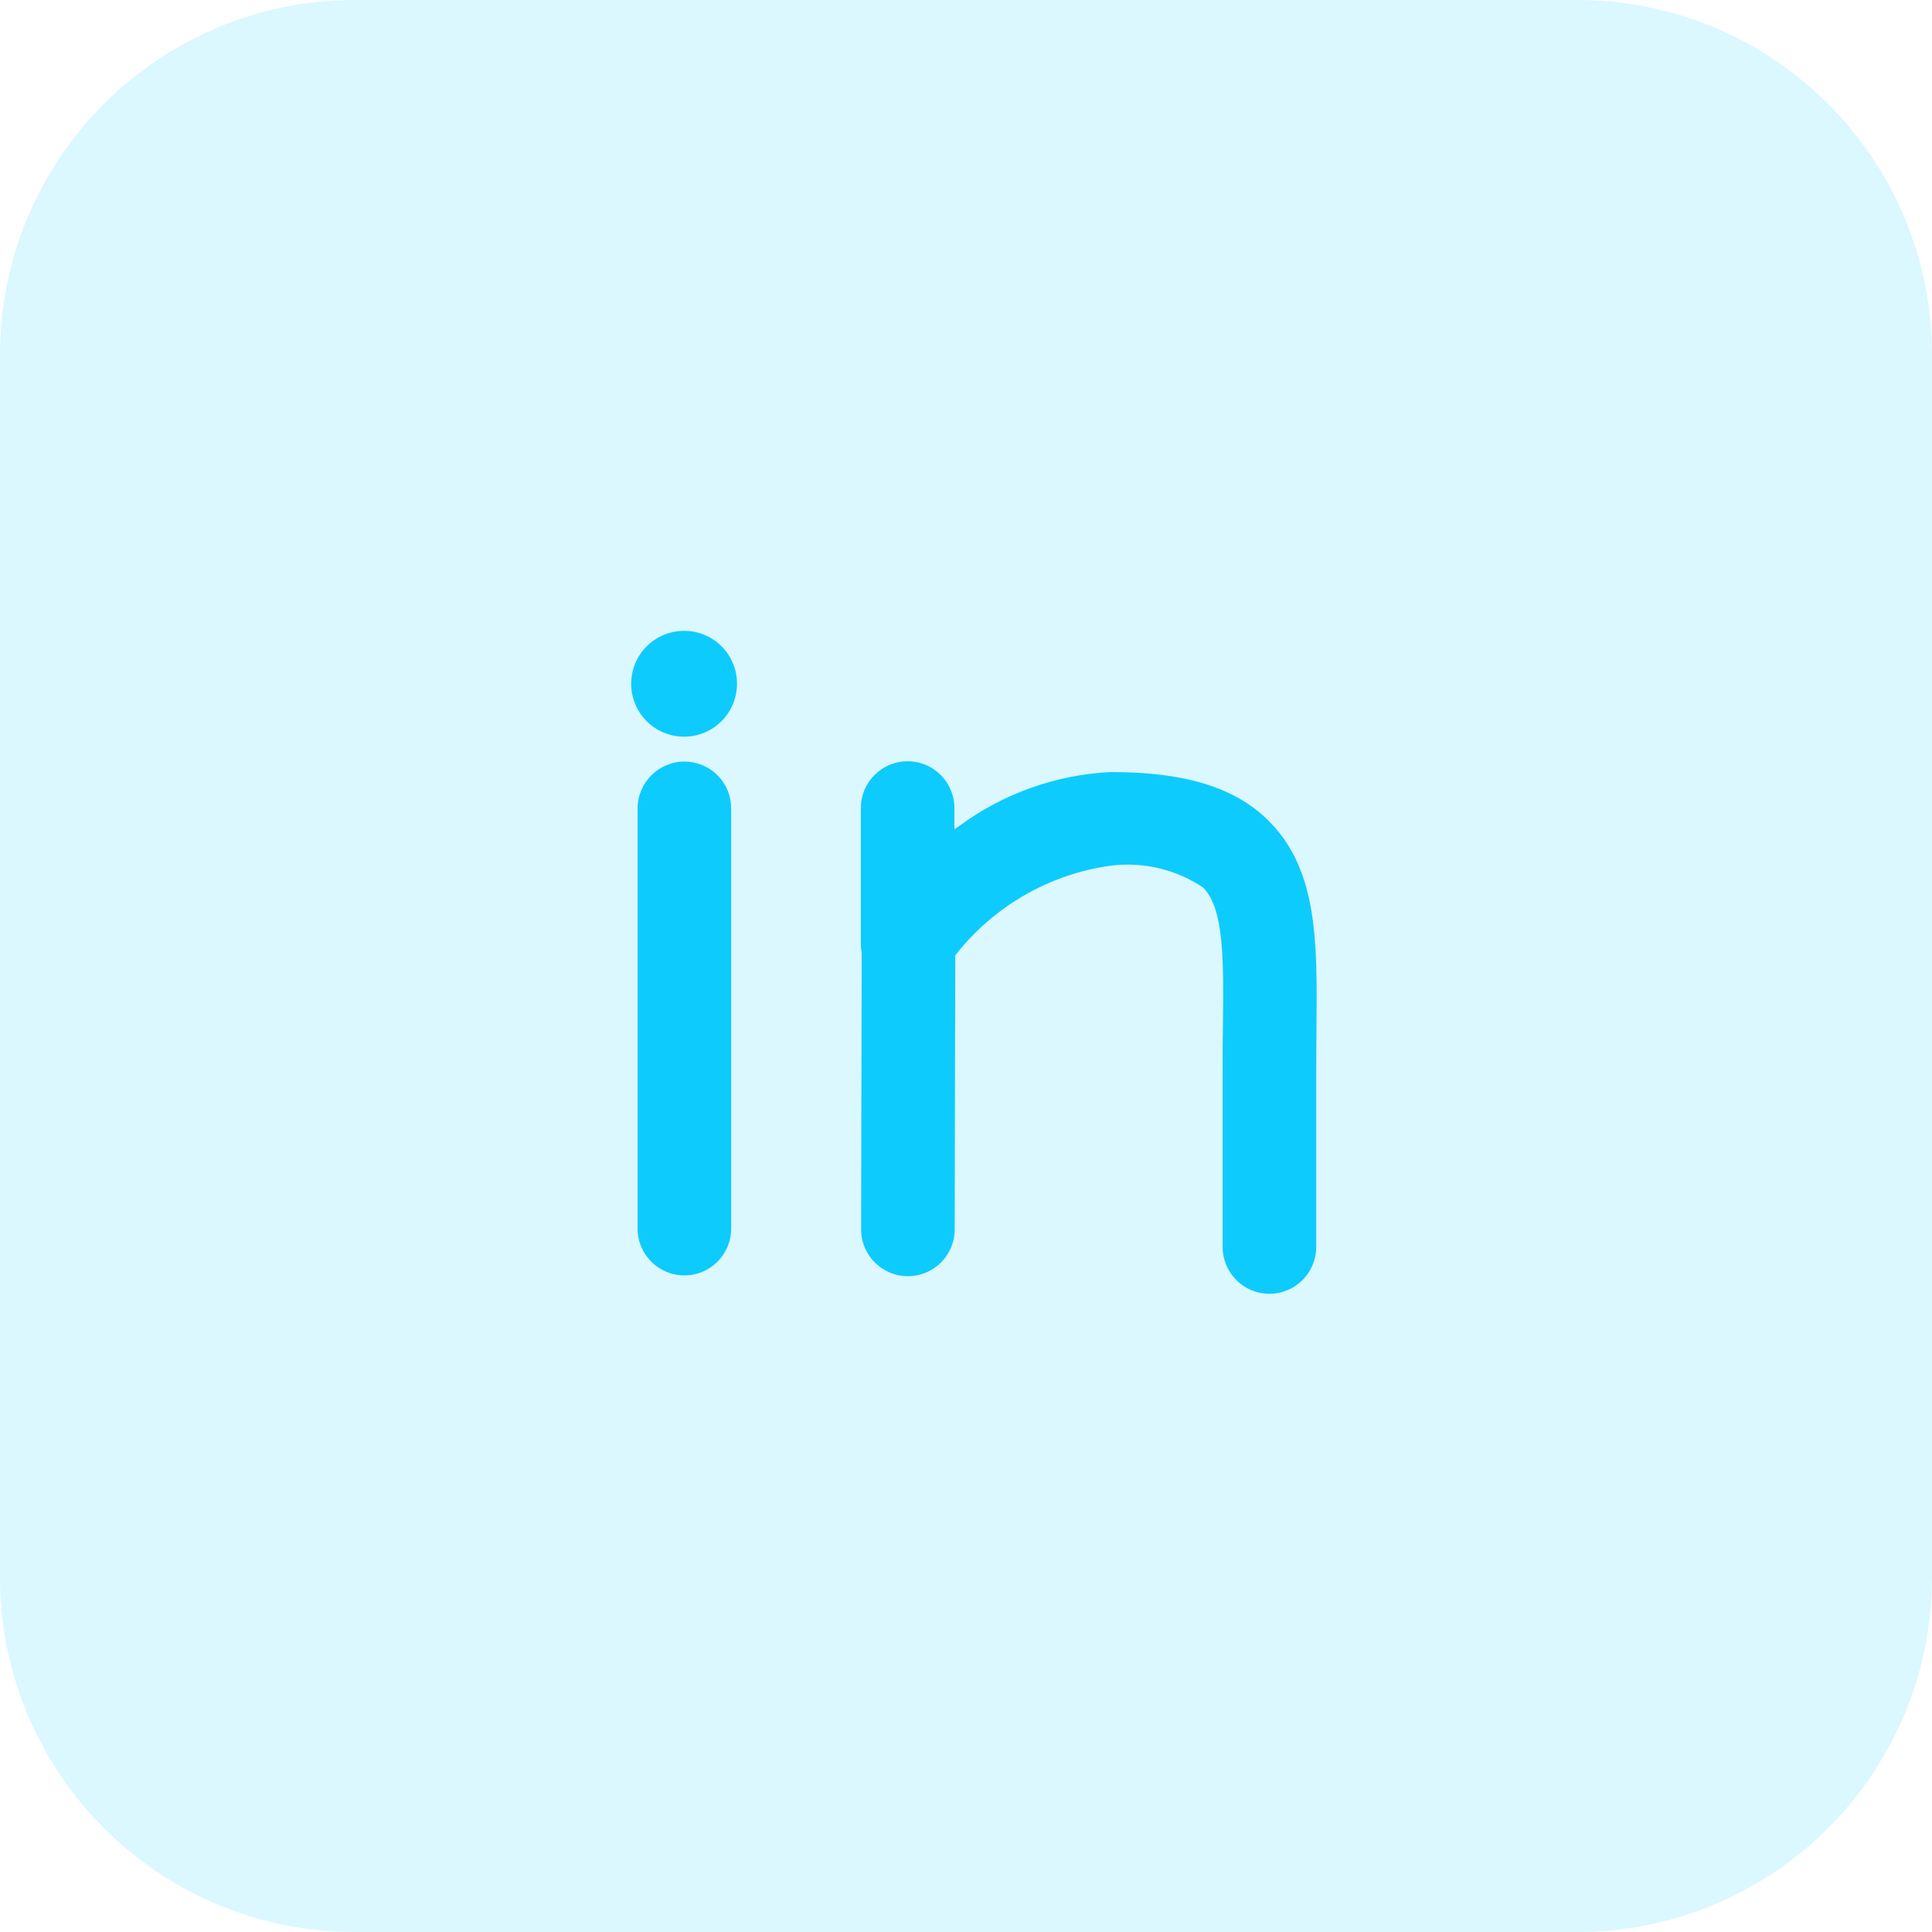
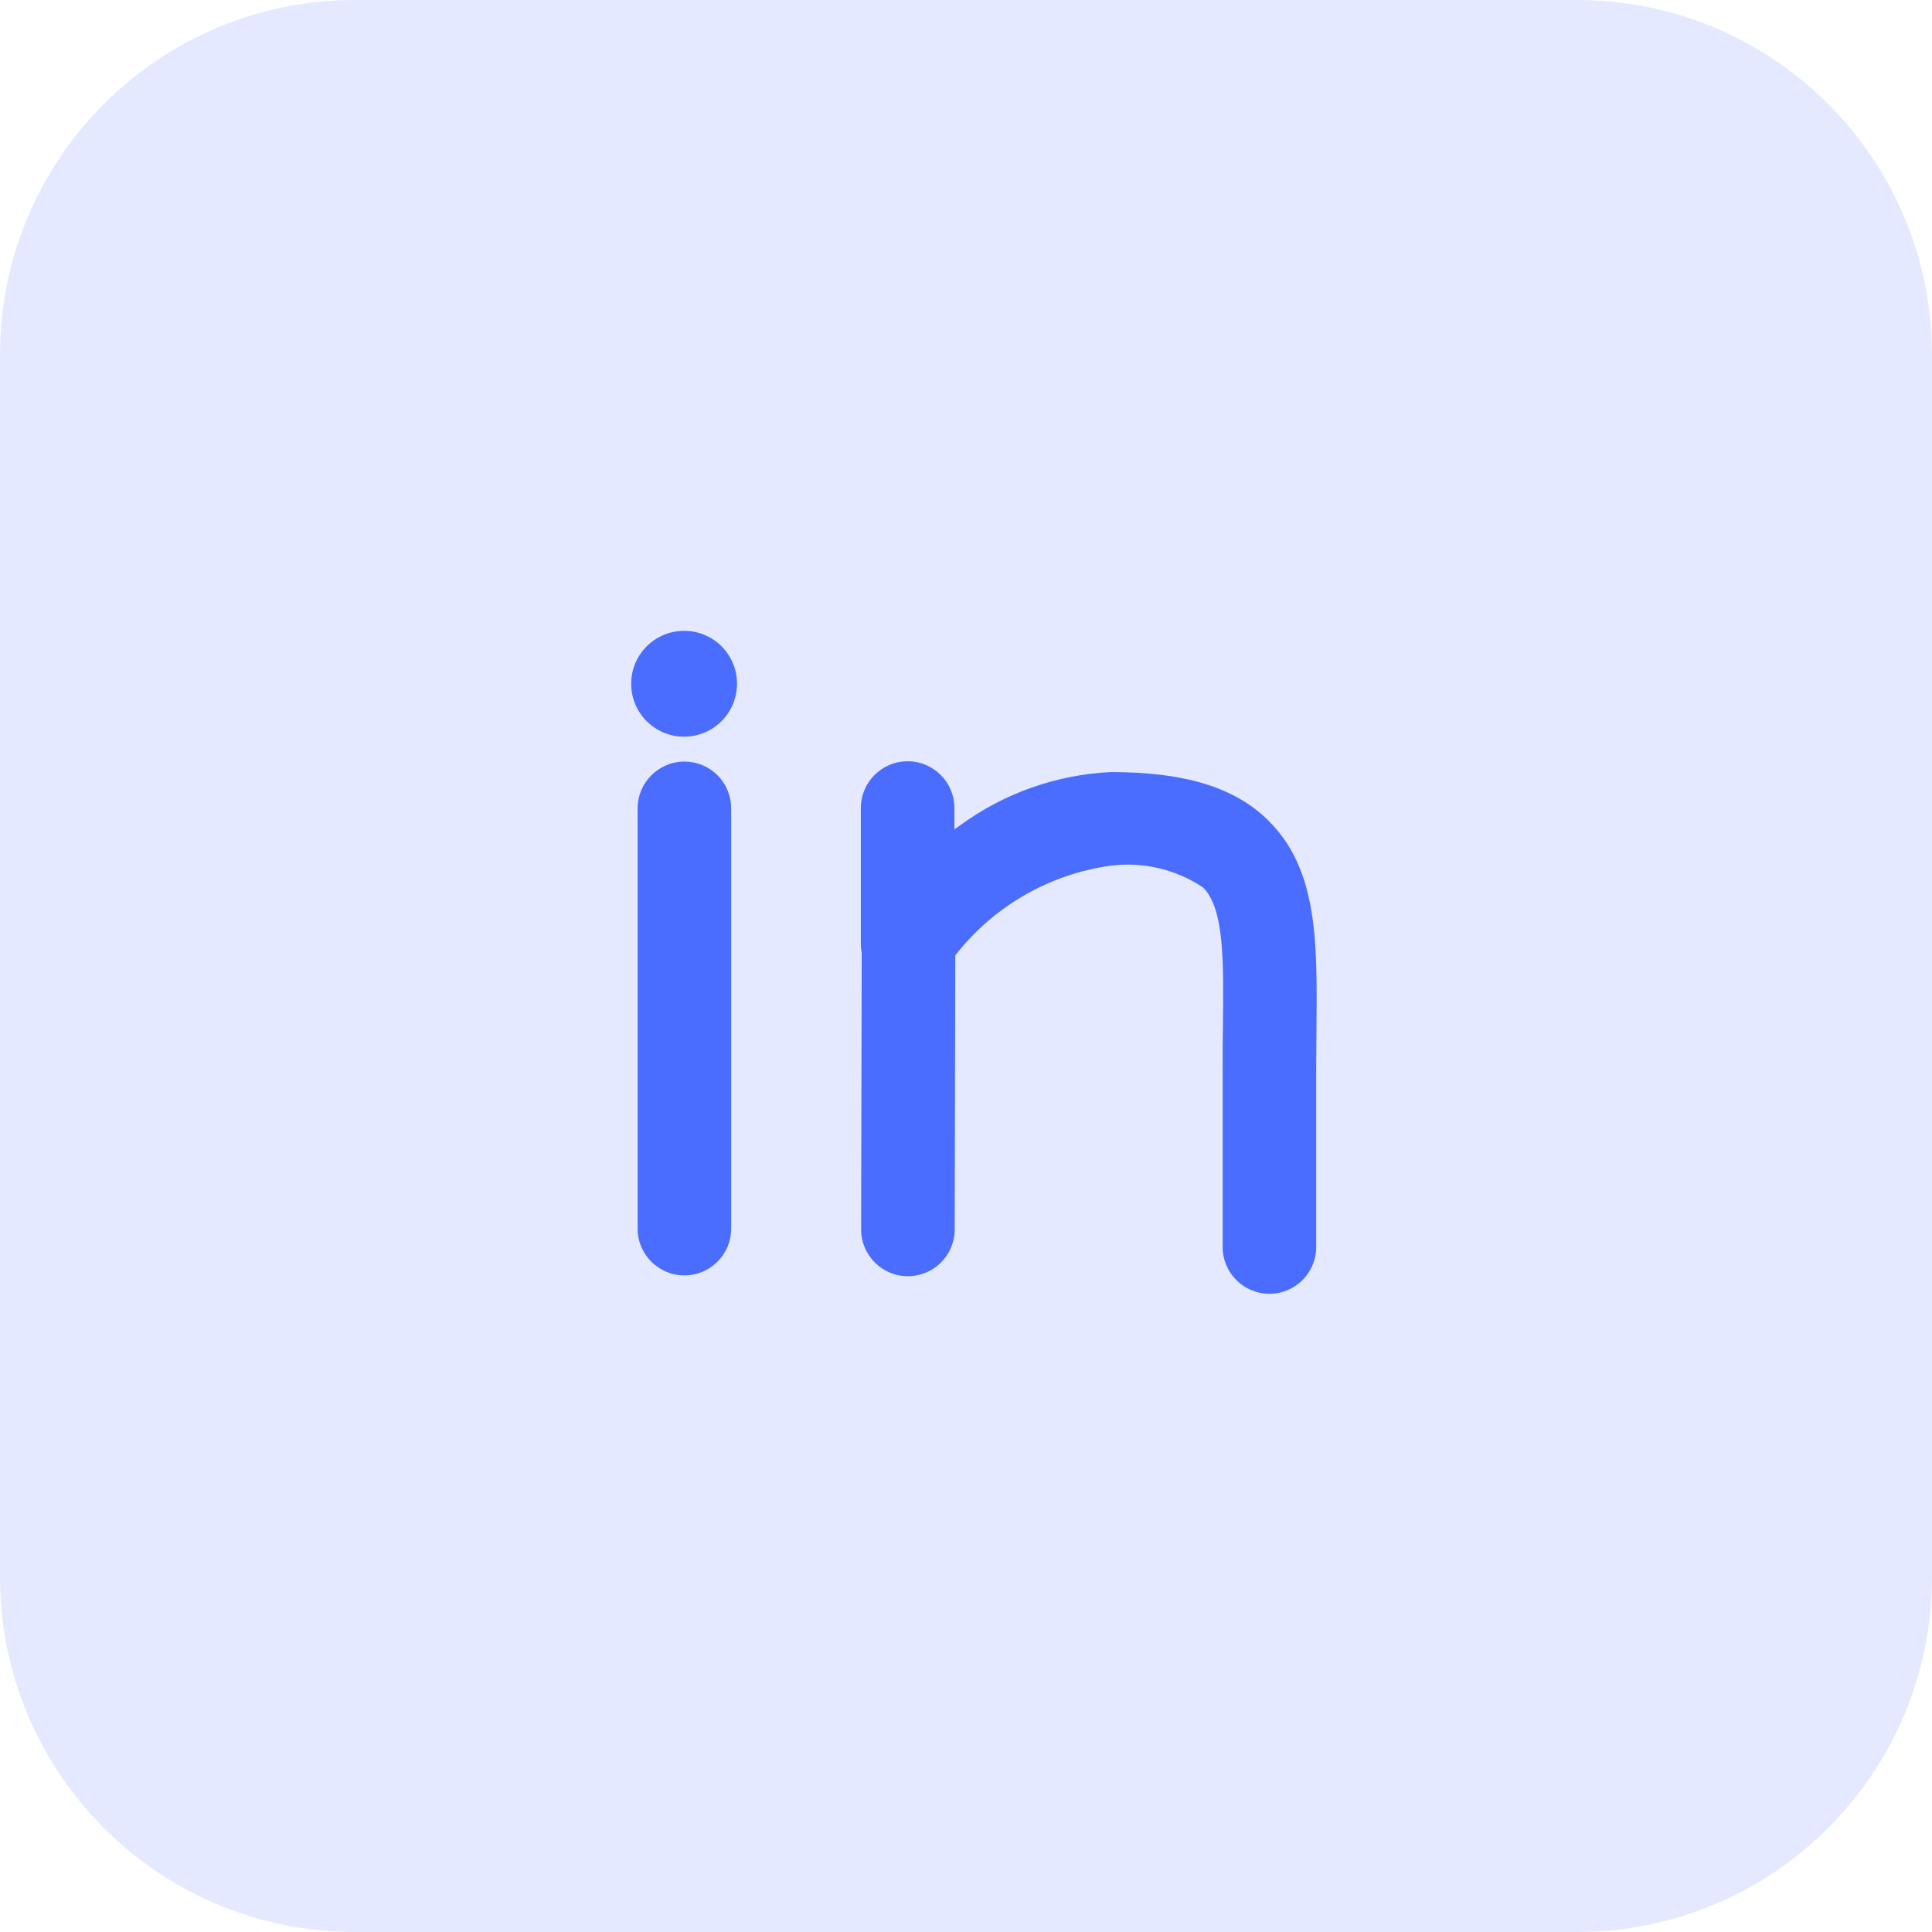
<svg xmlns="http://www.w3.org/2000/svg" width="49" height="49" viewBox="0 0 49 49">
  <defs>
-     <style>.a,.b{fill:#0ecbfd;}.a{opacity:0.15;}</style>
+     <style>.a,.b{fill:#4A6DFF;}.a{opacity:0.15;}</style>
  </defs>
  <g transform="translate(11.778 12.562)">
    <rect class="a" width="49" height="49" rx="9" transform="translate(-11.778 -12.562)" />
    <g transform="translate(1.572 0.612)">
      <g transform="translate(8.482 6.133)">
        <g transform="translate(0 0)">
          <path class="b" d="M226.874,156.142c-.845-.868-2.128-1.268-4.034-1.268A7.057,7.057,0,0,0,219,156.239c-.044.03-.089.059-.126.089v-.541a1.186,1.186,0,0,0-2.373,0v3.441a1.227,1.227,0,0,0,.022.237l-.015,7.009a1.186,1.186,0,1,0,2.373,0l.015-6.95a6.049,6.049,0,0,1,3.945-2.276,3.436,3.436,0,0,1,2.343.556c.534.541.519,1.854.5,3.522-.007.334-.007.682-.007,1.046v4.548a1.186,1.186,0,0,0,2.373,0v-4.54c0-.349.007-.69.007-1.016C228.075,159.227,228.1,157.388,226.874,156.142Z" transform="translate(-216.5 -154.6)" />
        </g>
      </g>
      <g transform="translate(2.821 6.141)">
        <g transform="translate(0 0)">
          <path class="b" d="M109.486,154.7a1.19,1.19,0,0,0-1.186,1.186v10.66a1.186,1.186,0,0,0,2.373,0v-10.66A1.185,1.185,0,0,0,109.486,154.7Z" transform="translate(-108.3 -154.7)" />
        </g>
      </g>
      <g transform="translate(2.65 2.826)">
        <path class="b" d="M107.35,110a1.342,1.342,0,1,0,1.342,1.357v-.015A1.337,1.337,0,0,0,107.35,110Z" transform="translate(-106 -110)" />
      </g>
    </g>
  </g>
</svg>
